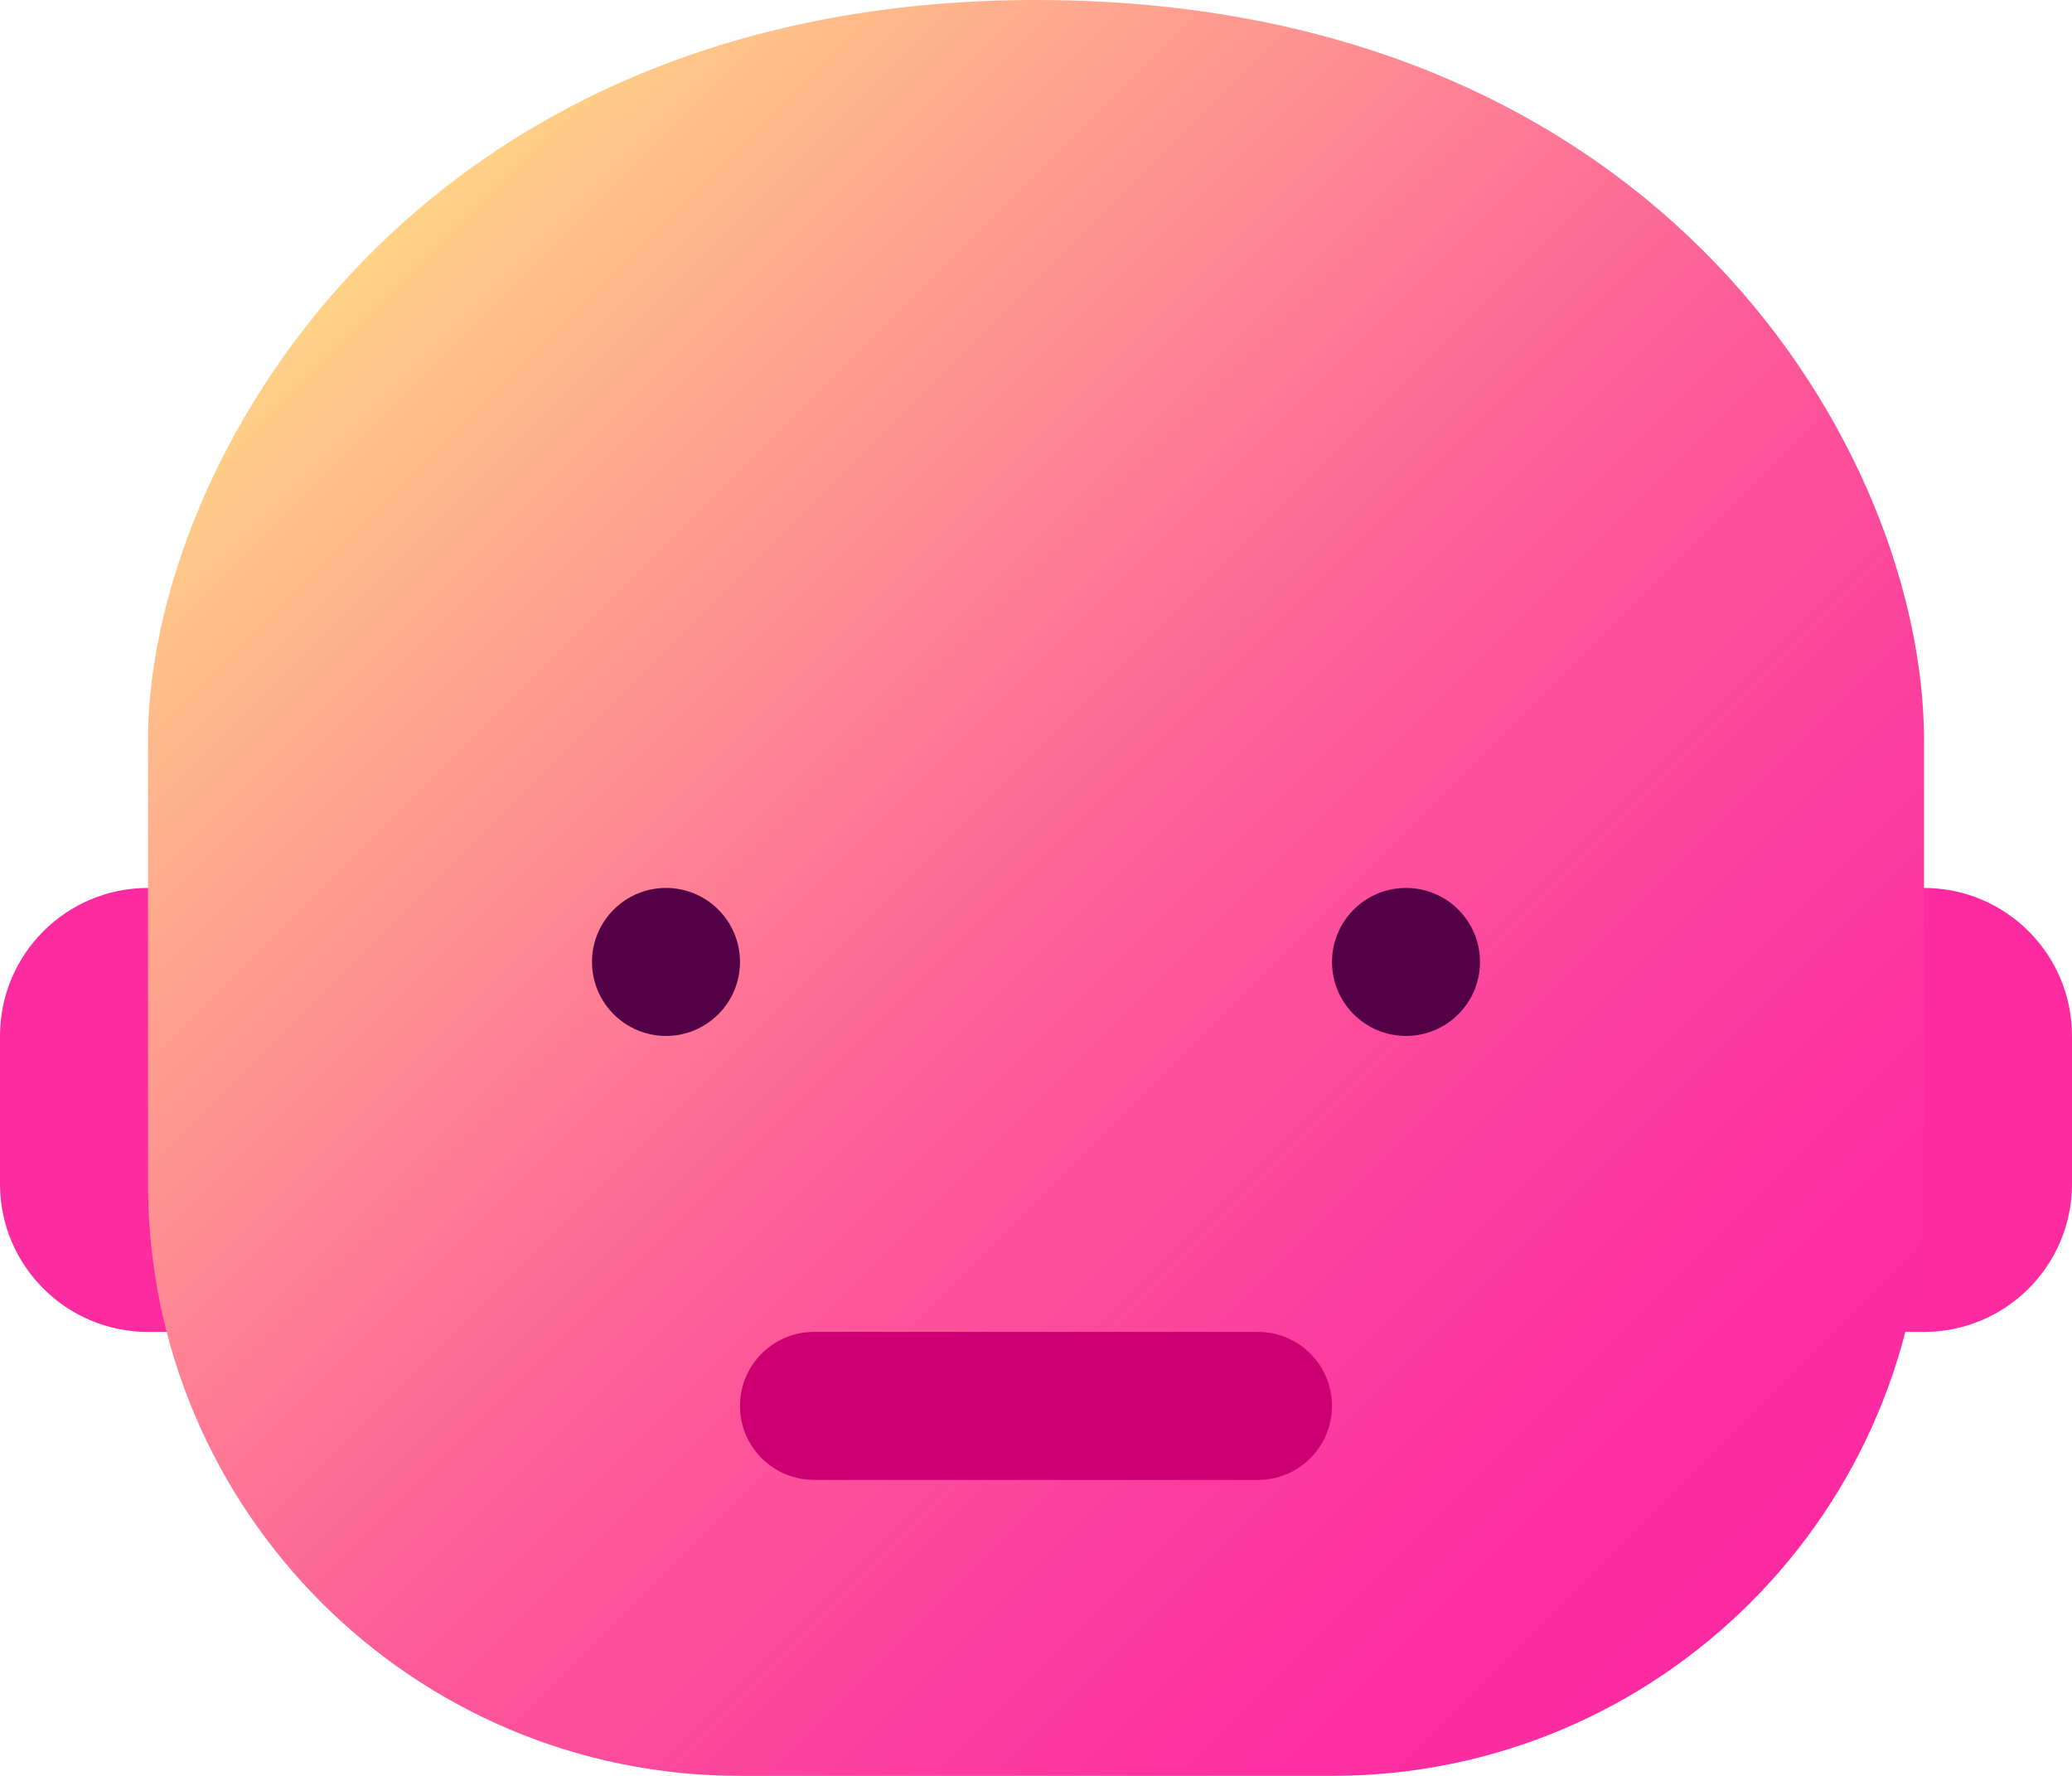
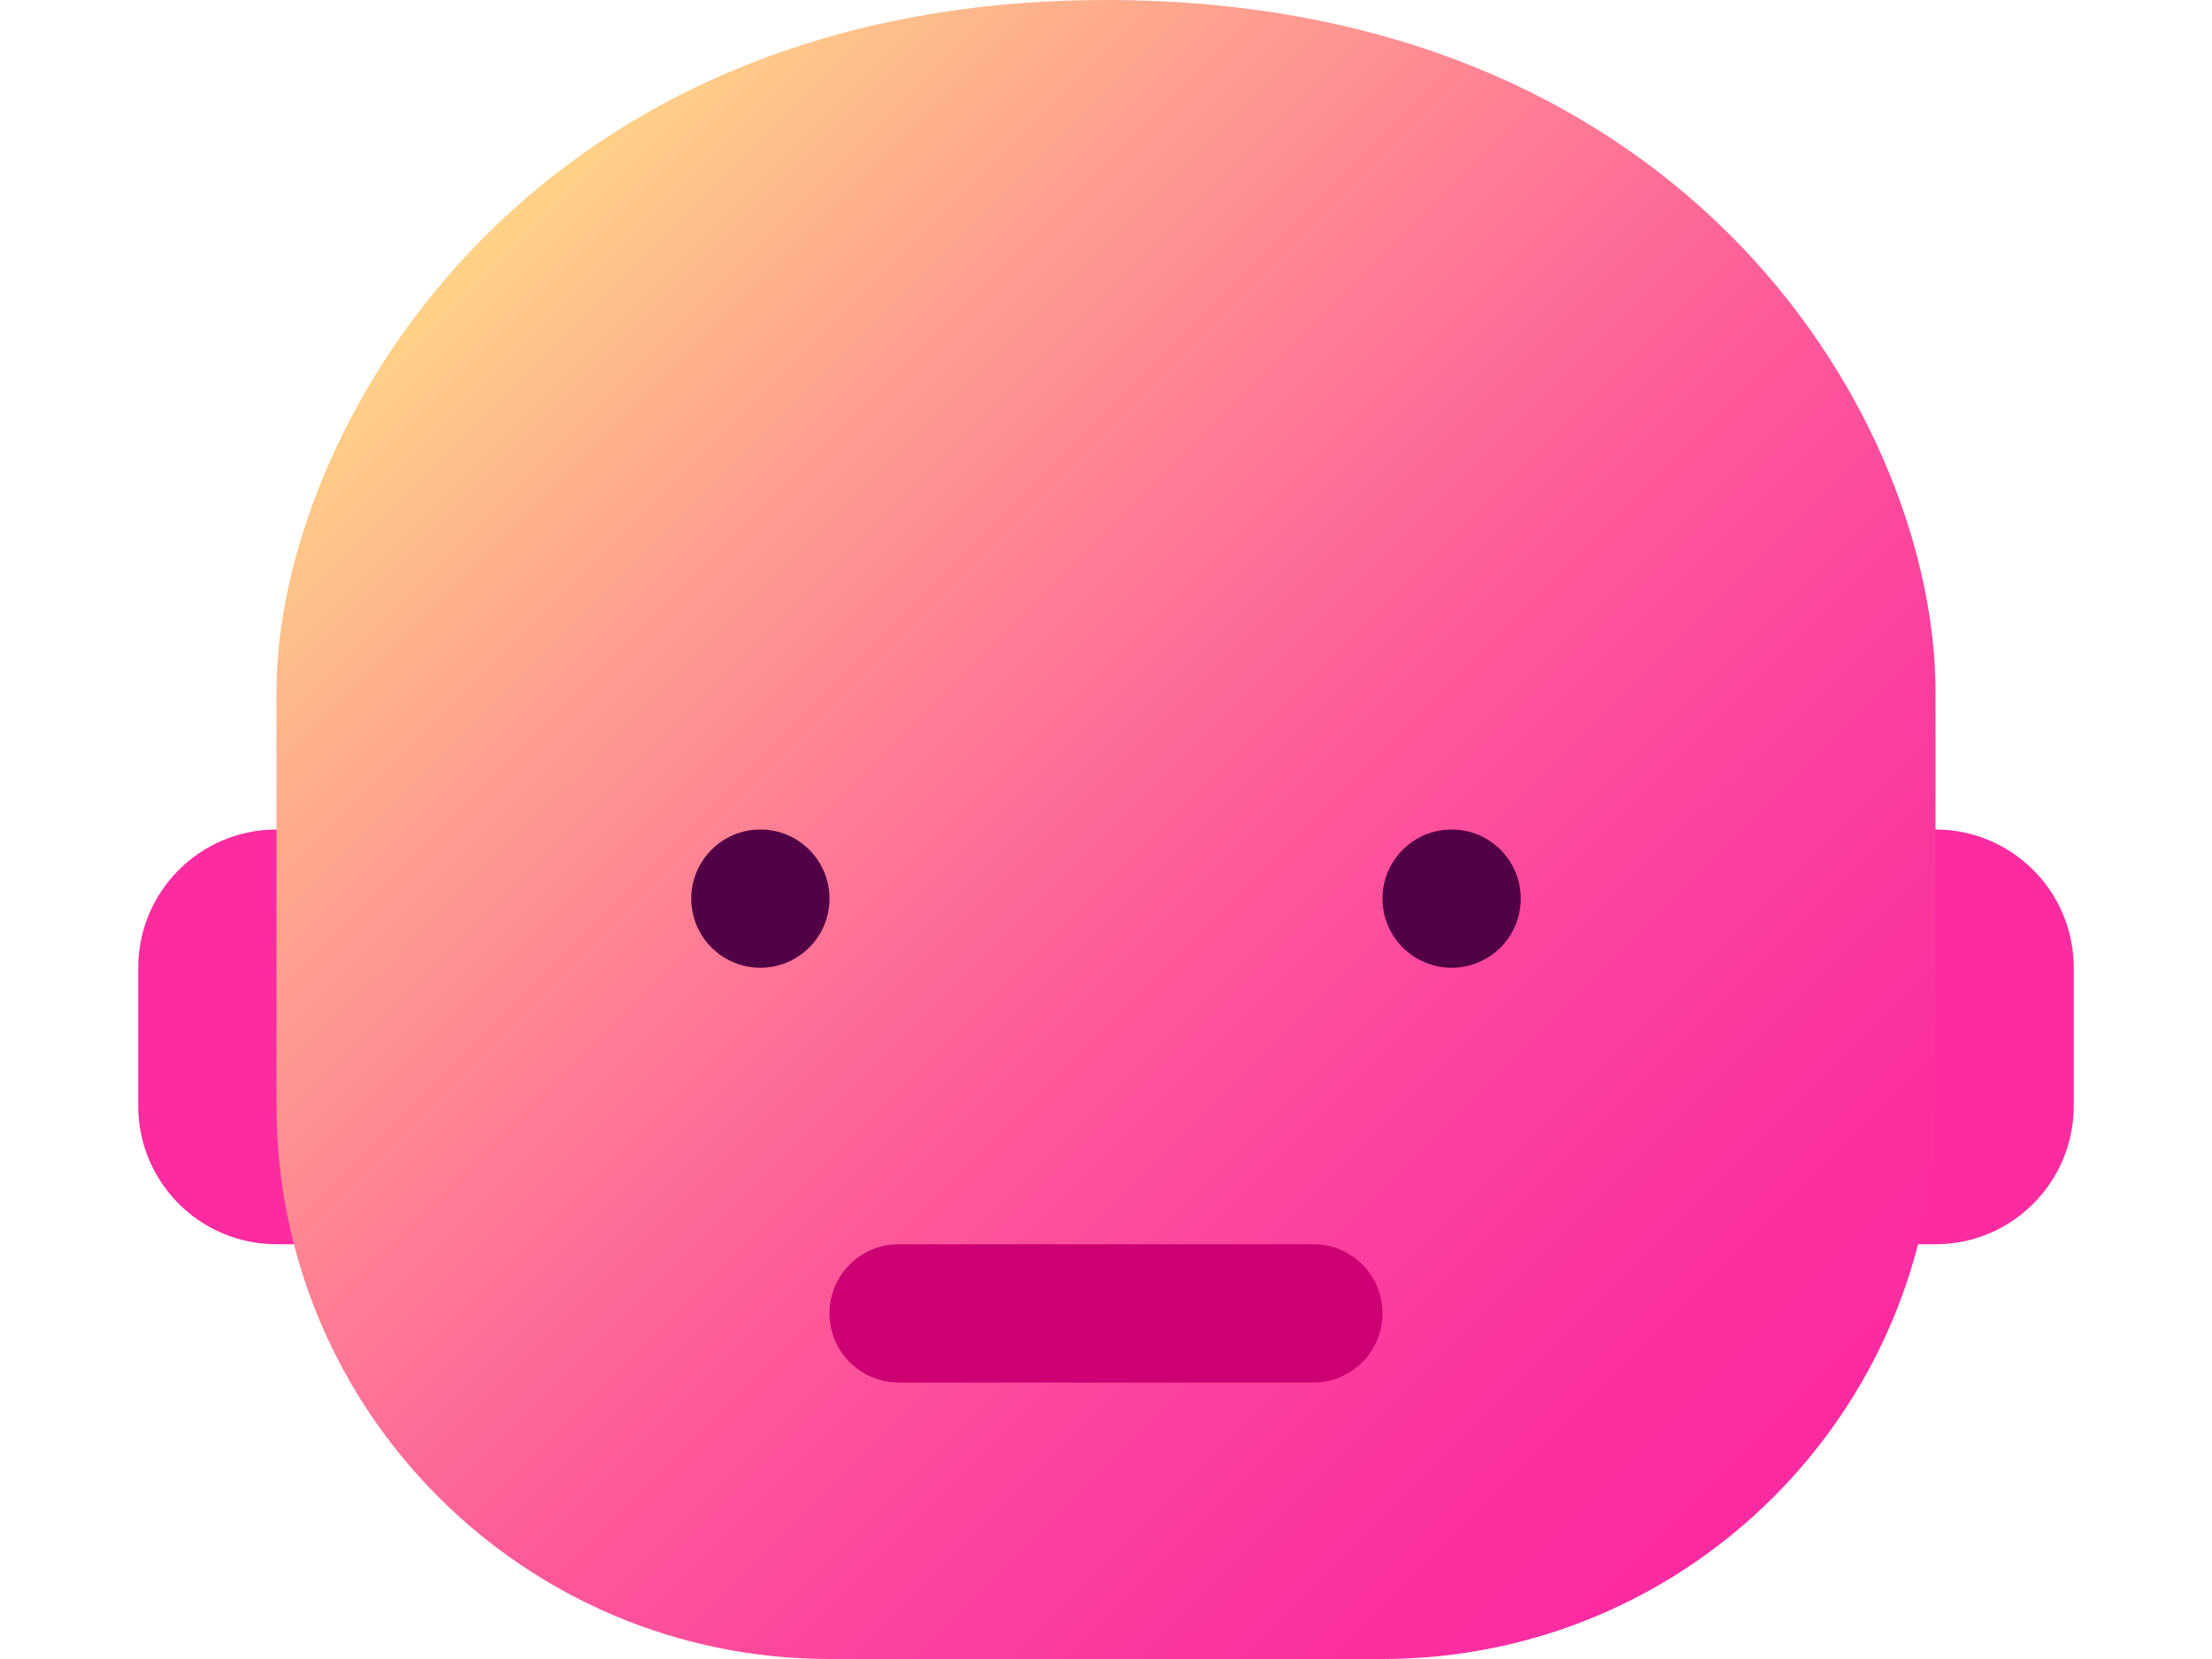
- <svg xmlns="http://www.w3.org/2000/svg" id="Layer_1" data-name="Layer 1" viewBox="0 0 56 48">
+ <svg xmlns="http://www.w3.org/2000/svg" id="Layer_1" data-name="Layer 1" viewBox="0 0 64 48">
  <defs>
    <style>.cls-1{fill:#fc2ba0;}.cls-2{fill:url(#linear-gradient);}.cls-3{fill:#520147;}.cls-4{fill:#cc0072;}</style>
-     <linearGradient id="linear-gradient" x1="9.59" y1="7.27" x2="46.47" y2="44.16" gradientUnits="userSpaceOnUse">
+     <linearGradient id="linear-gradient" x1="13.59" y1="7.27" x2="50.47" y2="44.16" gradientUnits="userSpaceOnUse">
      <stop offset="0" stop-color="#ffd287" />
      <stop offset="0.13" stop-color="#feb18c" />
      <stop offset="0.34" stop-color="#fe8194" />
      <stop offset="0.53" stop-color="#fd5b99" />
      <stop offset="0.72" stop-color="#fc409e" />
      <stop offset="0.88" stop-color="#fc30a0" />
      <stop offset="1" stop-color="#fc2aa1" />
    </linearGradient>
  </defs>
-   <path class="cls-1" d="M4,24H8a0,0,0,0,1,0,0V36a0,0,0,0,1,0,0H4a4,4,0,0,1-4-4V28A4,4,0,0,1,4,24Z" />
-   <path class="cls-1" d="M52,24h4a0,0,0,0,1,0,0V36a0,0,0,0,1,0,0H52a4,4,0,0,1-4-4V28A4,4,0,0,1,52,24Z" transform="translate(104 60) rotate(180)" />
-   <path class="cls-2" d="M52,20V32A16,16,0,0,1,36,48H20A16,16,0,0,1,4,32V20C4,12.67,11,0,28,0S52,12.33,52,20Z" />
-   <circle class="cls-3" cx="18" cy="26" r="2" />
-   <circle class="cls-3" cx="38" cy="26" r="2" />
-   <rect class="cls-4" x="20" y="36" width="16" height="4" rx="2" ry="2" />
+   <path class="cls-1" d="M8,24h4a0,0,0,0,1,0,0V36a0,0,0,0,1,0,0H8a4,4,0,0,1-4-4V28A4,4,0,0,1,8,24Z" />
+   <path class="cls-1" d="M56,24h4a0,0,0,0,1,0,0V36a0,0,0,0,1,0,0H56a4,4,0,0,1-4-4V28A4,4,0,0,1,56,24Z" transform="translate(112 60) rotate(180)" />
+   <path class="cls-2" d="M56,20V32A16,16,0,0,1,40,48H24A16,16,0,0,1,8,32V20C8,12.67,15,0,32,0S56,12.33,56,20Z" />
+   <circle class="cls-3" cx="22" cy="26" r="2" />
+   <circle class="cls-3" cx="42" cy="26" r="2" />
+   <rect class="cls-4" x="24" y="36" width="16" height="4" rx="2" ry="2" />
</svg>
